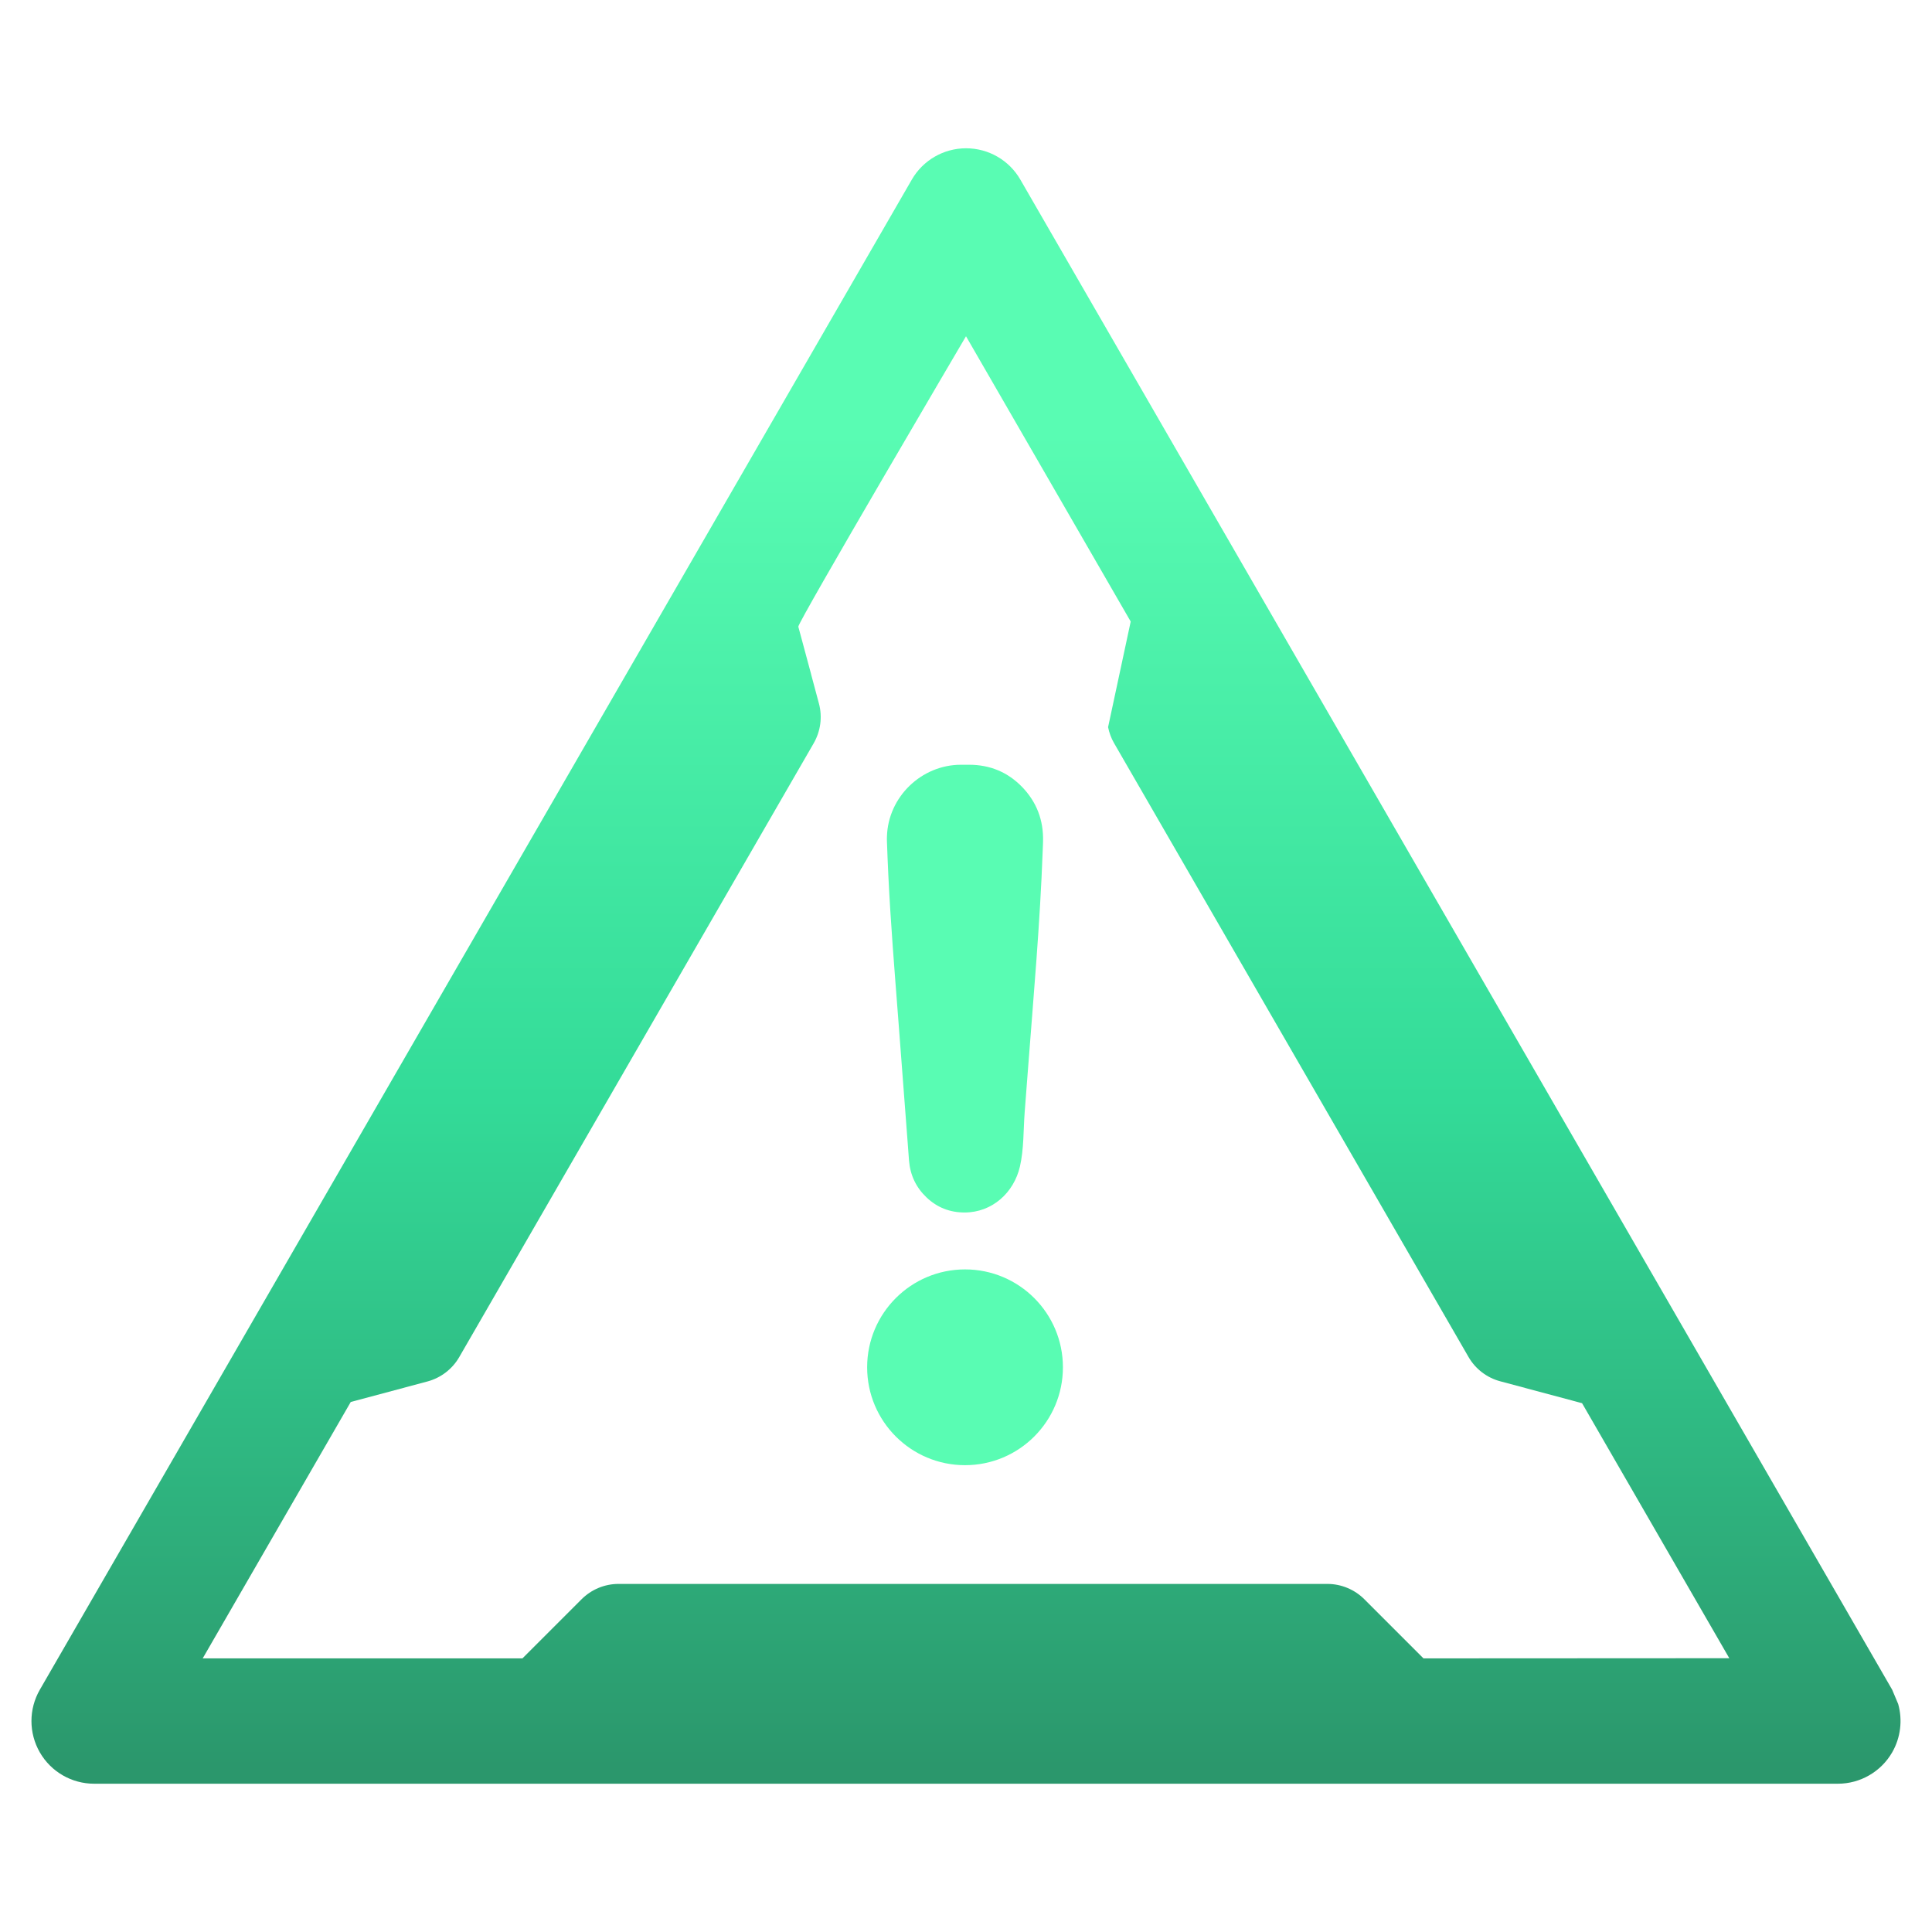
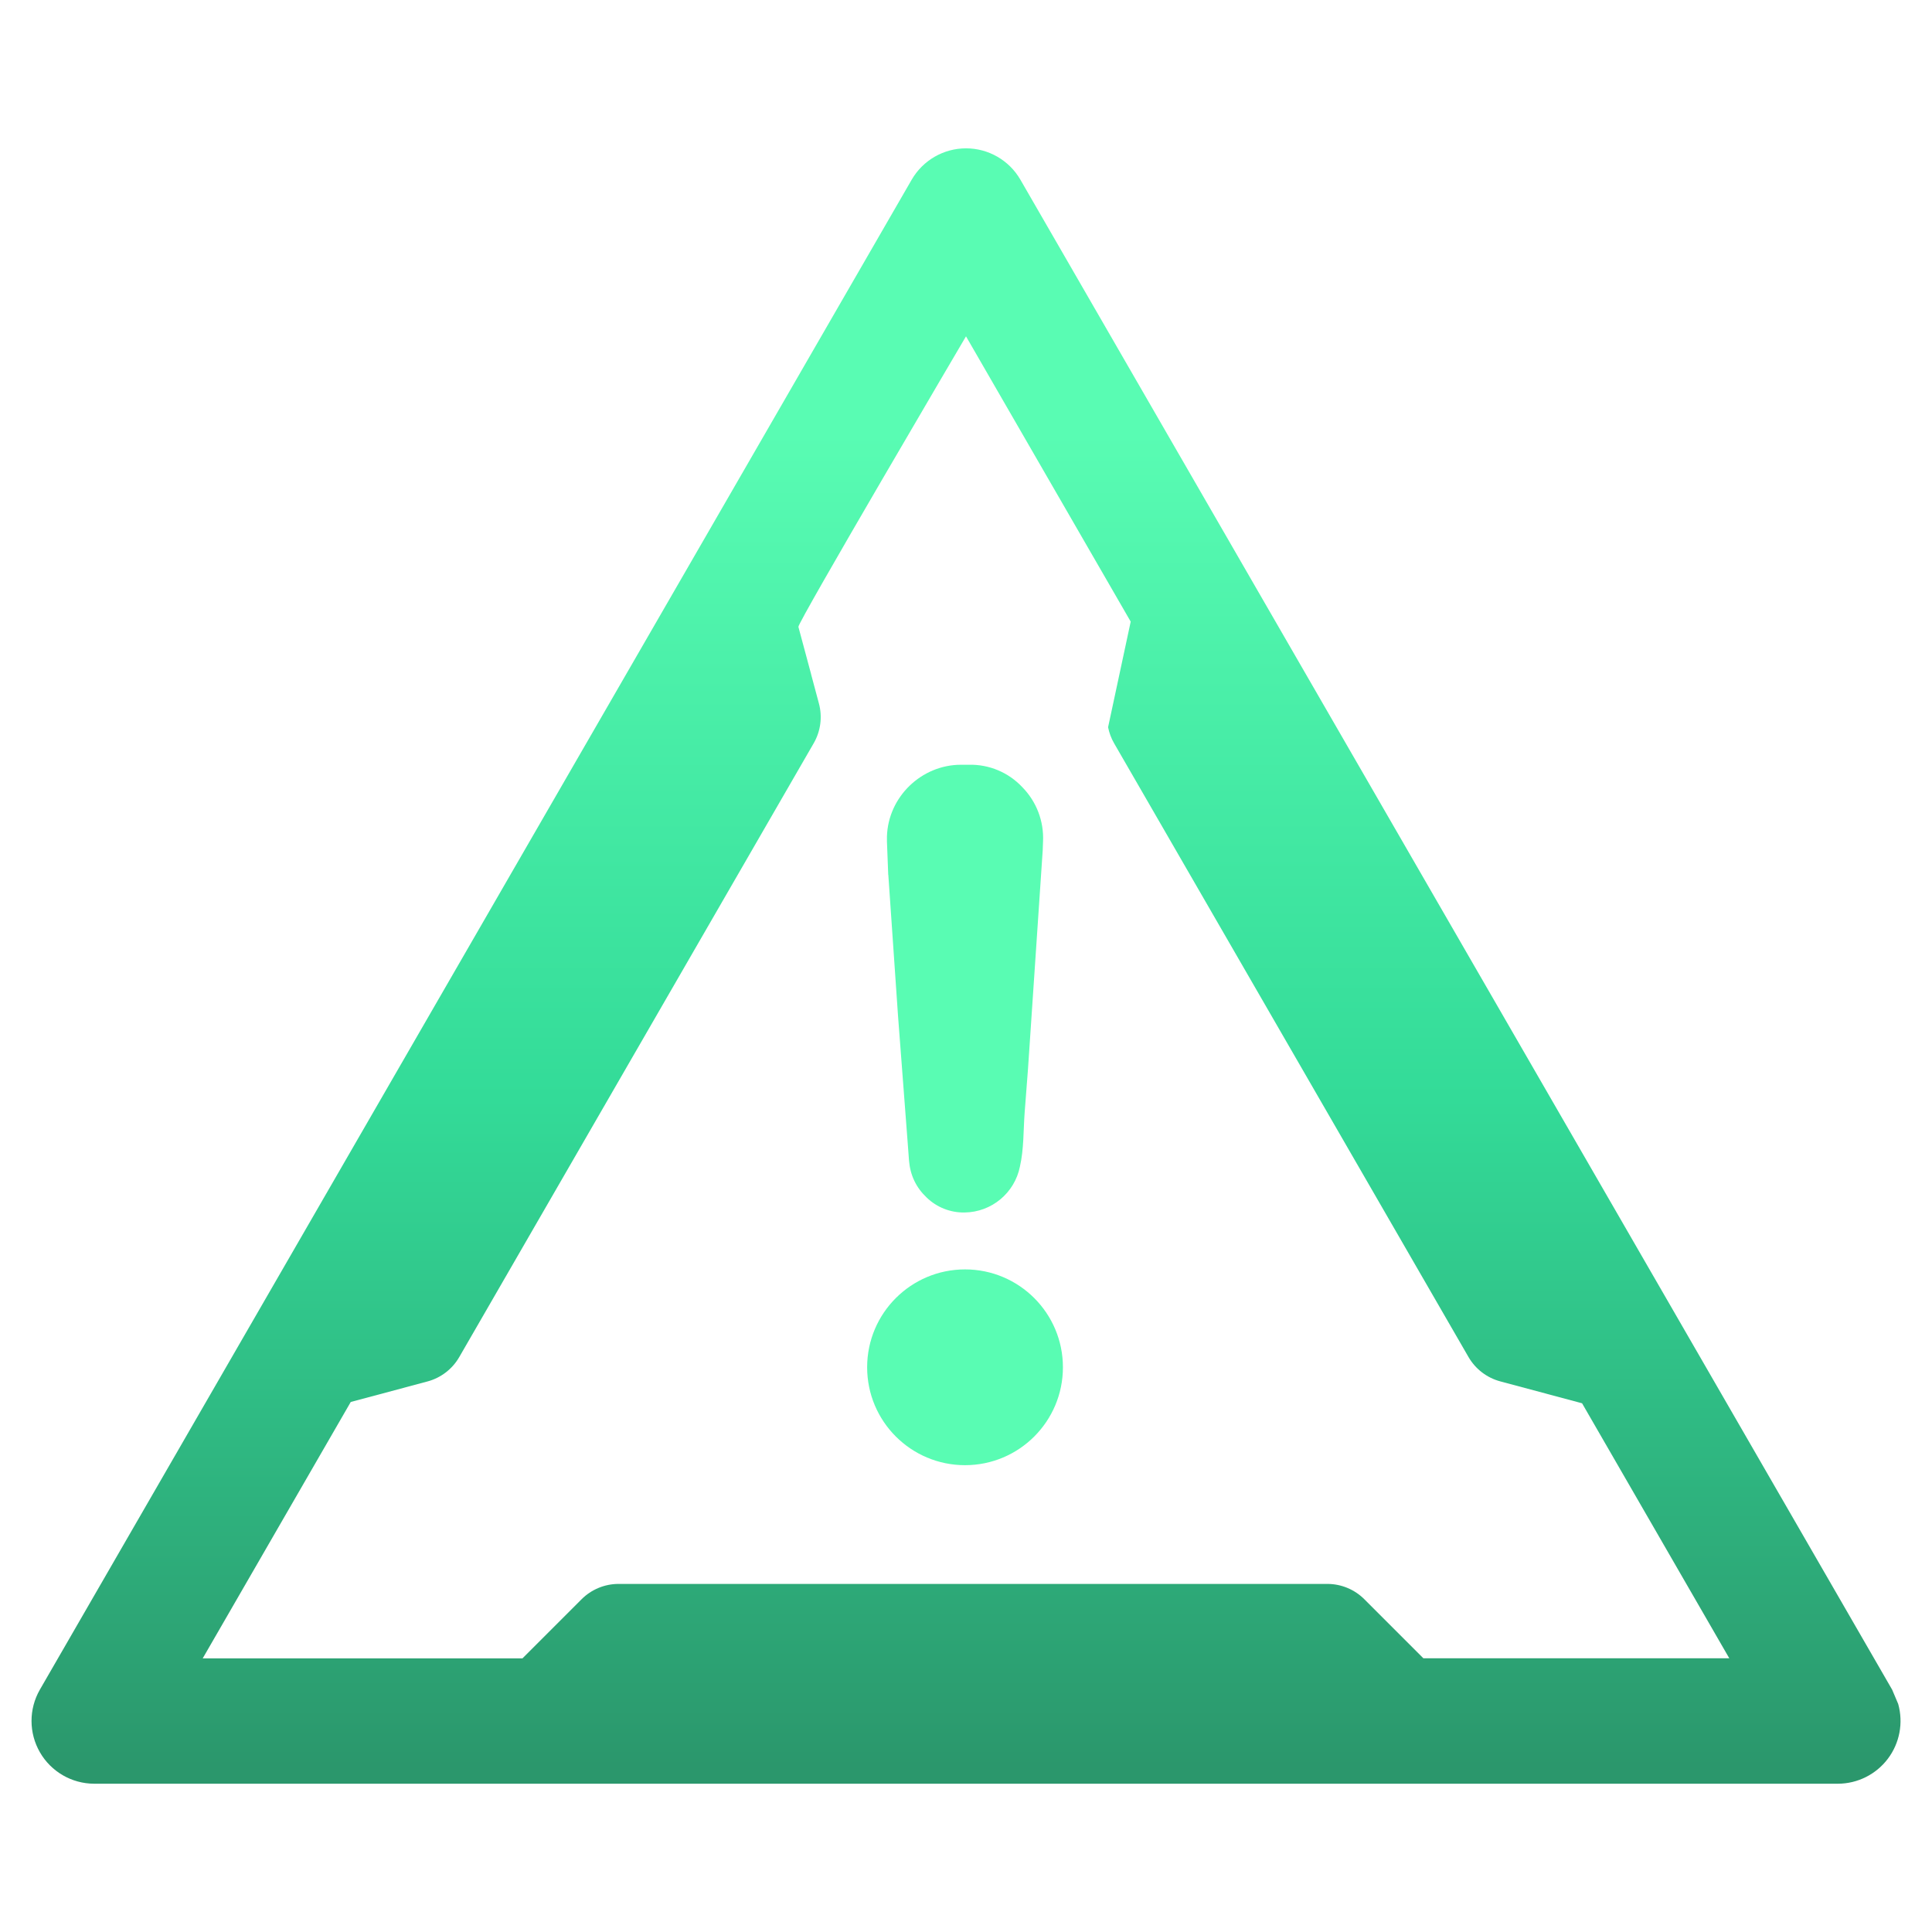
- <svg xmlns="http://www.w3.org/2000/svg" version="1.1" id="Layer_1" x="0px" y="0px" viewBox="0 0 24 24" style="enable-background:new 0 0 24 24;" xml:space="preserve">
-   <style type="text/css">
- 	.st0{fill:url(#SVGID_1_);}
- 	.st1{fill:#59FCB3;}
- </style>
-   <g>
-     <linearGradient id="SVGID_1_" gradientUnits="userSpaceOnUse" x1="12" y1="21.944" x2="12" y2="5.36">
-       <stop offset="0" style="stop-color:#2B976C" />
-       <stop offset="0.5" style="stop-color:#33DB98" />
-       <stop offset="1" style="stop-color:#59FCB3" />
-     </linearGradient>
-     <path class="st0" d="M23.505,20.99L12.675,2.231c-0.139-0.241-0.396-0.389-0.674-0.389   c-0.278-0-0.535,0.148-0.674,0.389L0.495,20.99c-0.139,0.241-0.139,0.538,0,0.779   c0.139,0.241,0.396,0.389,0.674,0.389h0.551h21.111c0.278-0,0.535-0.149,0.674-0.389   c0.106-0.184,0.131-0.402,0.075-0.601C23.533,21.056,23.505,20.99,23.505,20.99z M17.683,20.601   l-0.734-0.734c-0.122-0.122-0.288-0.191-0.46-0.191H7.684c-0.173,0-0.338,0.069-0.46,0.191   l-0.734,0.734H2.518l1.839-3.185l0.953-0.255c0.167-0.045,0.309-0.154,0.395-0.303l4.403-7.625   c0.086-0.15,0.11-0.327,0.065-0.494l-0.097-0.362c0,0-0-0.001-0-0.001l-0-0.001   C10.066,8.341,9.917,7.785,9.917,7.785c-0.012-0.046,2.083-3.608,2.083-3.608l2.046,3.544   l-0.281,1.312c0.014,0.069,0.038,0.136,0.074,0.198l4.403,7.625c0.086,0.15,0.229,0.259,0.395,0.303   l1.016,0.272l1.829,3.168L17.683,20.601z" />
-     <g>
-       <path class="st1" d="M11.035,10.867c0.028,0.587,0.076,1.172,0.121,1.758    c0.04,0.53,0.081,1.059,0.121,1.589c0.005,0.067,0.01,0.135,0.015,0.202    c0.015,0.183,0.088,0.336,0.219,0.46c0.131,0.124,0.288,0.186,0.471,0.186    c0.342,0,0.612-0.244,0.688-0.571c0.05-0.218,0.042-0.453,0.059-0.676    c0.014-0.178,0.027-0.356,0.041-0.534c0.069-0.906,0.15-1.811,0.183-2.719    c0.001-0.037,0.004-0.073,0.004-0.11c0.007-0.263-0.079-0.487-0.257-0.673    c-0.179-0.186-0.4-0.279-0.663-0.279c0,0-0.099,0-0.099,0c-0.491,0-0.906,0.399-0.92,0.892    c-0.001,0.02-0.001,0.041,0,0.061C11.023,10.59,11.028,10.728,11.035,10.867z" />
-       <circle class="st1" cx="11.988" cy="16.985" r="1.216" />
-     </g>
+ <svg xmlns="http://www.w3.org/2000/svg" viewBox="0 0 24 24">
+   <linearGradient id="A" gradientUnits="userSpaceOnUse" x1="12" y1="21.944" x2="12" y2="5.36">
+     <stop offset="0" stop-color="#2b976c" />
+     <stop offset=".5" stop-color="#33db98" />
+     <stop offset="1" stop-color="#59fcb3" />
+   </linearGradient>
+   <path d="M23.505 20.99L12.675 2.231a.78.78 0 0 0-1.349 0L.495 20.99a.78.78 0 0 0 .674 1.168h.551 21.111a.78.78 0 0 0 .749-.991l-.075-.177zm-5.822-.389l-.734-.734a.65.65 0 0 0-.46-.191H7.684a.65.65 0 0 0-.46.191l-.734.734H2.518l1.839-3.185.953-.255a.65.65 0 0 0 .395-.303l4.403-7.625a.65.65 0 0 0 .065-.494l-.097-.362v-.002l-.158-.588C9.905 7.739 12 4.178 12 4.178l2.046 3.544-.281 1.312a.65.65 0 0 0 .074.198l4.403 7.625a.65.65 0 0 0 .395.303l1.016.272 1.829 3.168h-3.799z" fill="url(#A)" />
+   <g fill="#59fcb3">
+     <path d="M11.035 10.867l.121 1.758.121 1.589.015.202c.015.183.088.336.219.46a.66.66 0 0 0 .471.186.71.71 0 0 0 .688-.571c.05-.218.042-.453.059-.676l.041-.534.183-2.719.004-.11a.9.9 0 0 0-.257-.673.88.88 0 0 0-.663-.279h-.099c-.491 0-.906.399-.92.892v.061l.016.416z" />
+     <circle cx="11.988" cy="16.985" r="1.216" />
  </g>
</svg>
